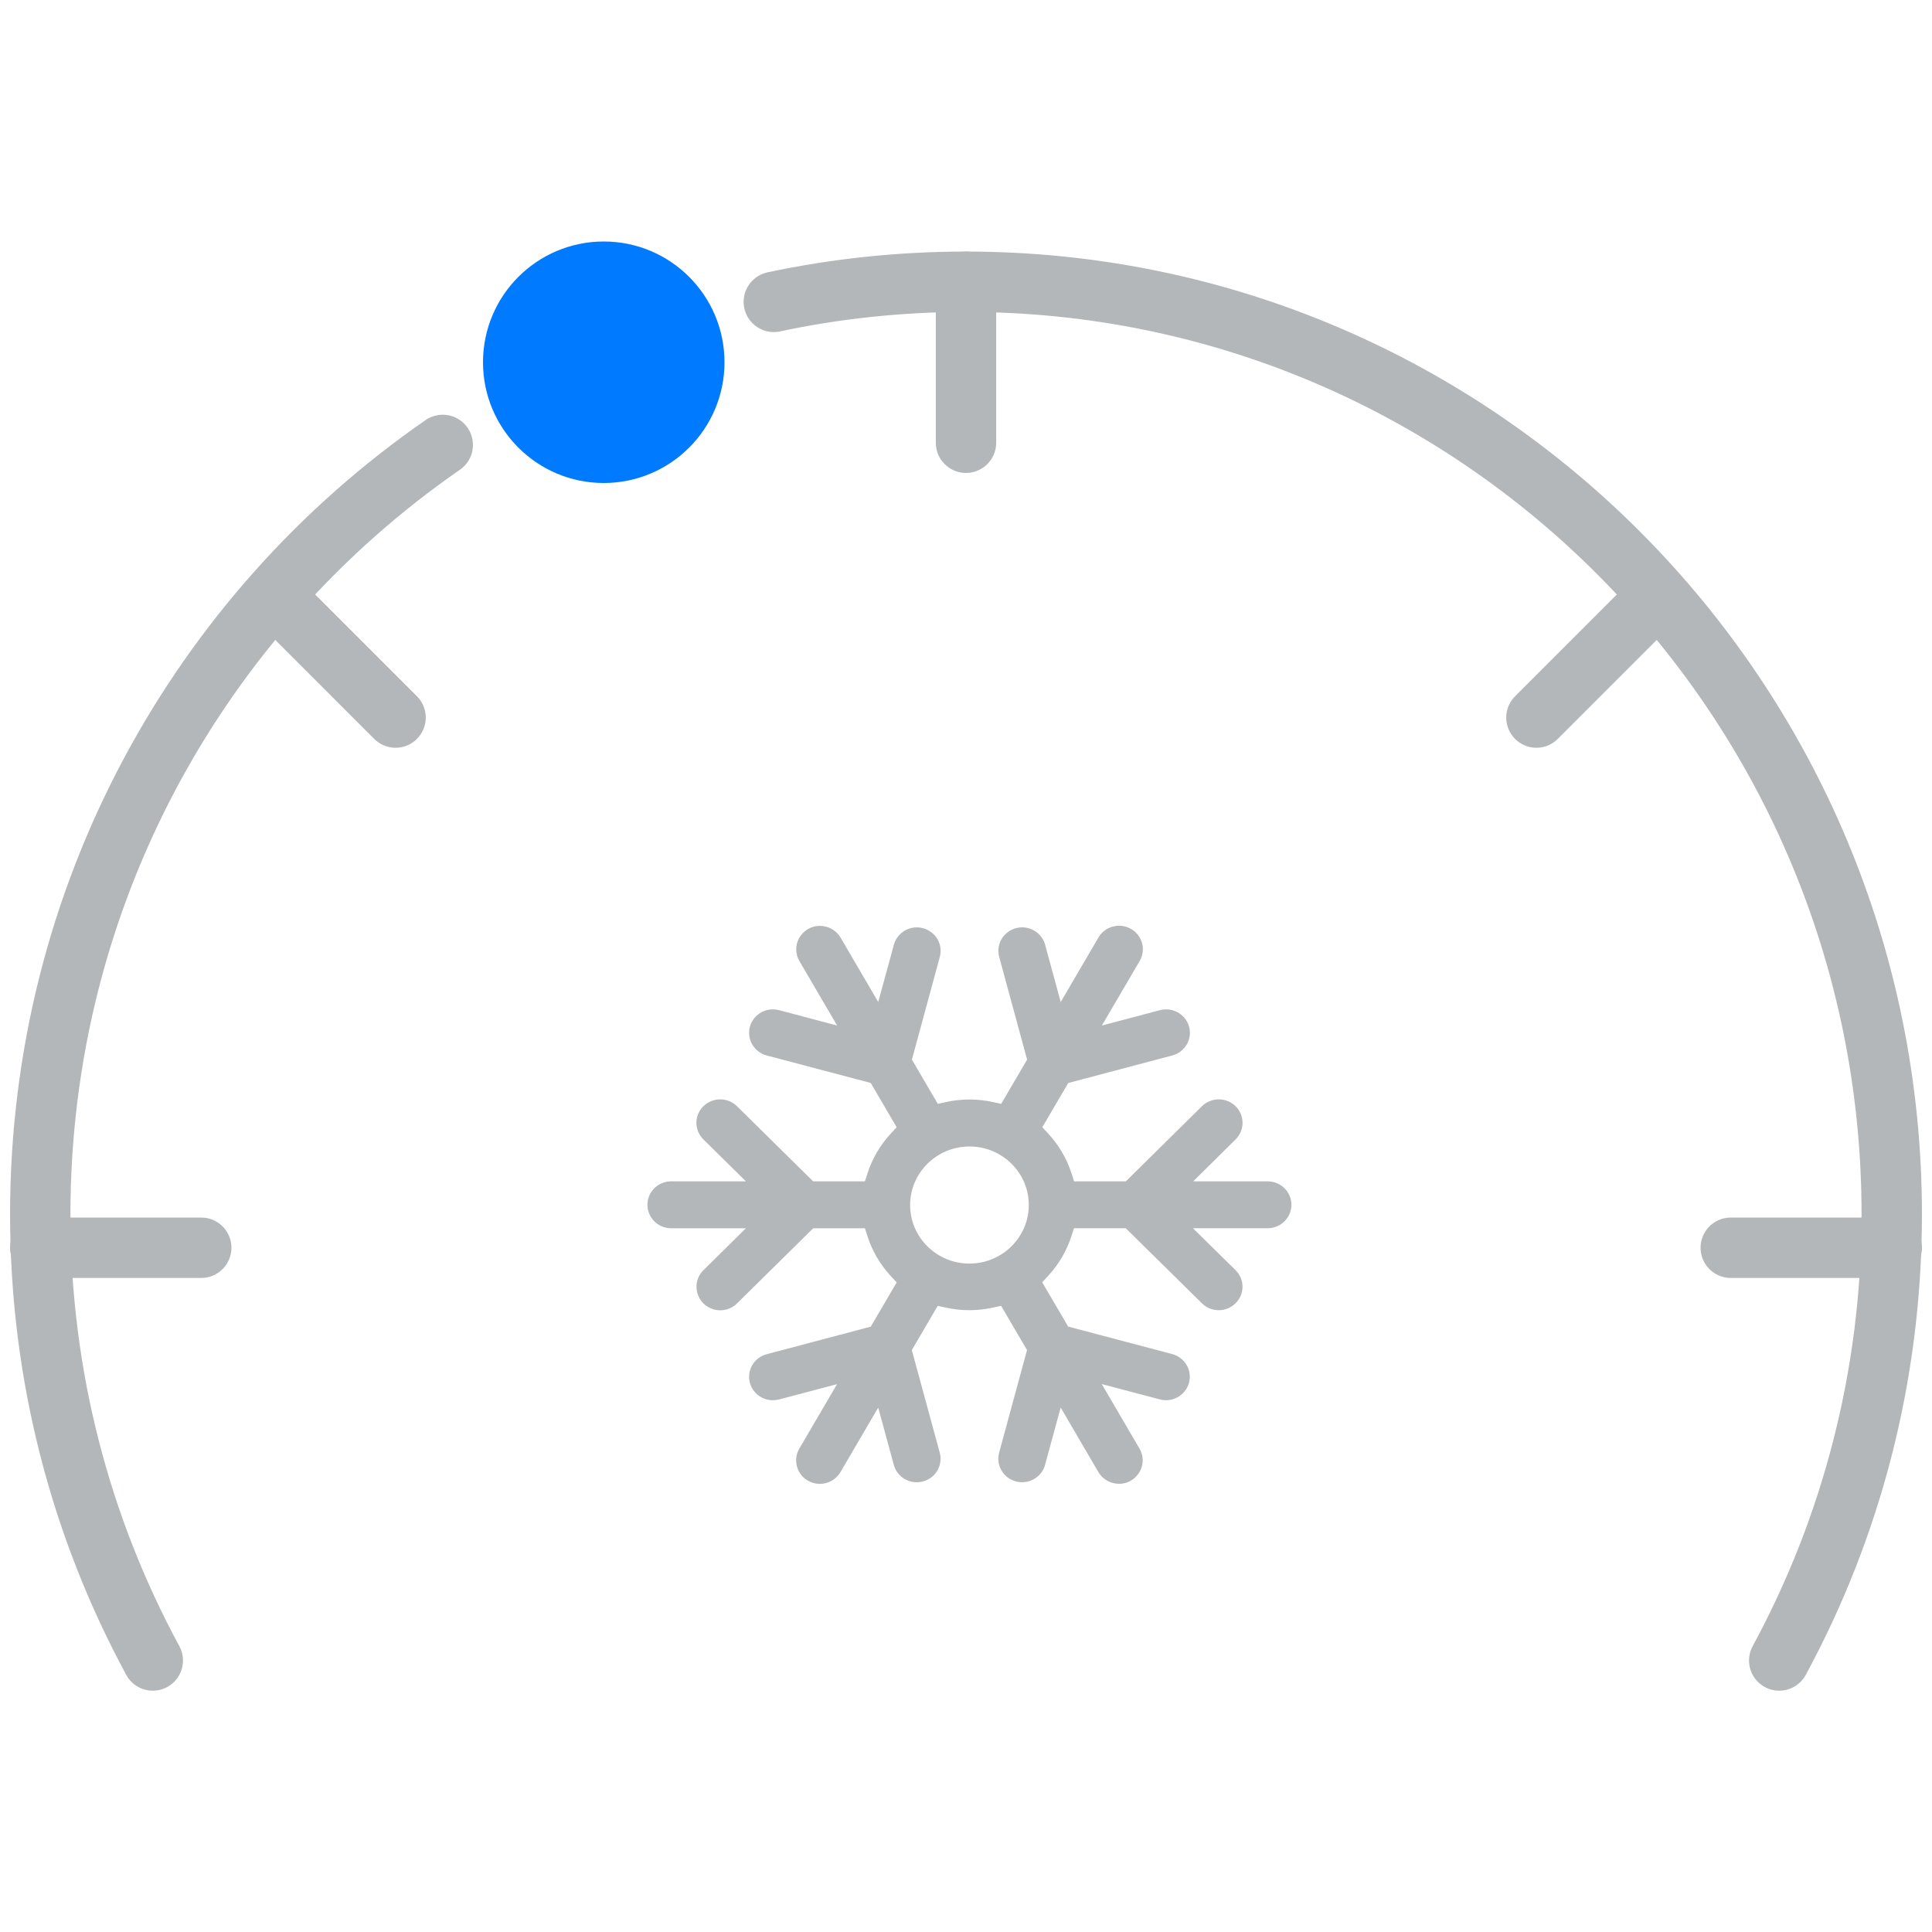
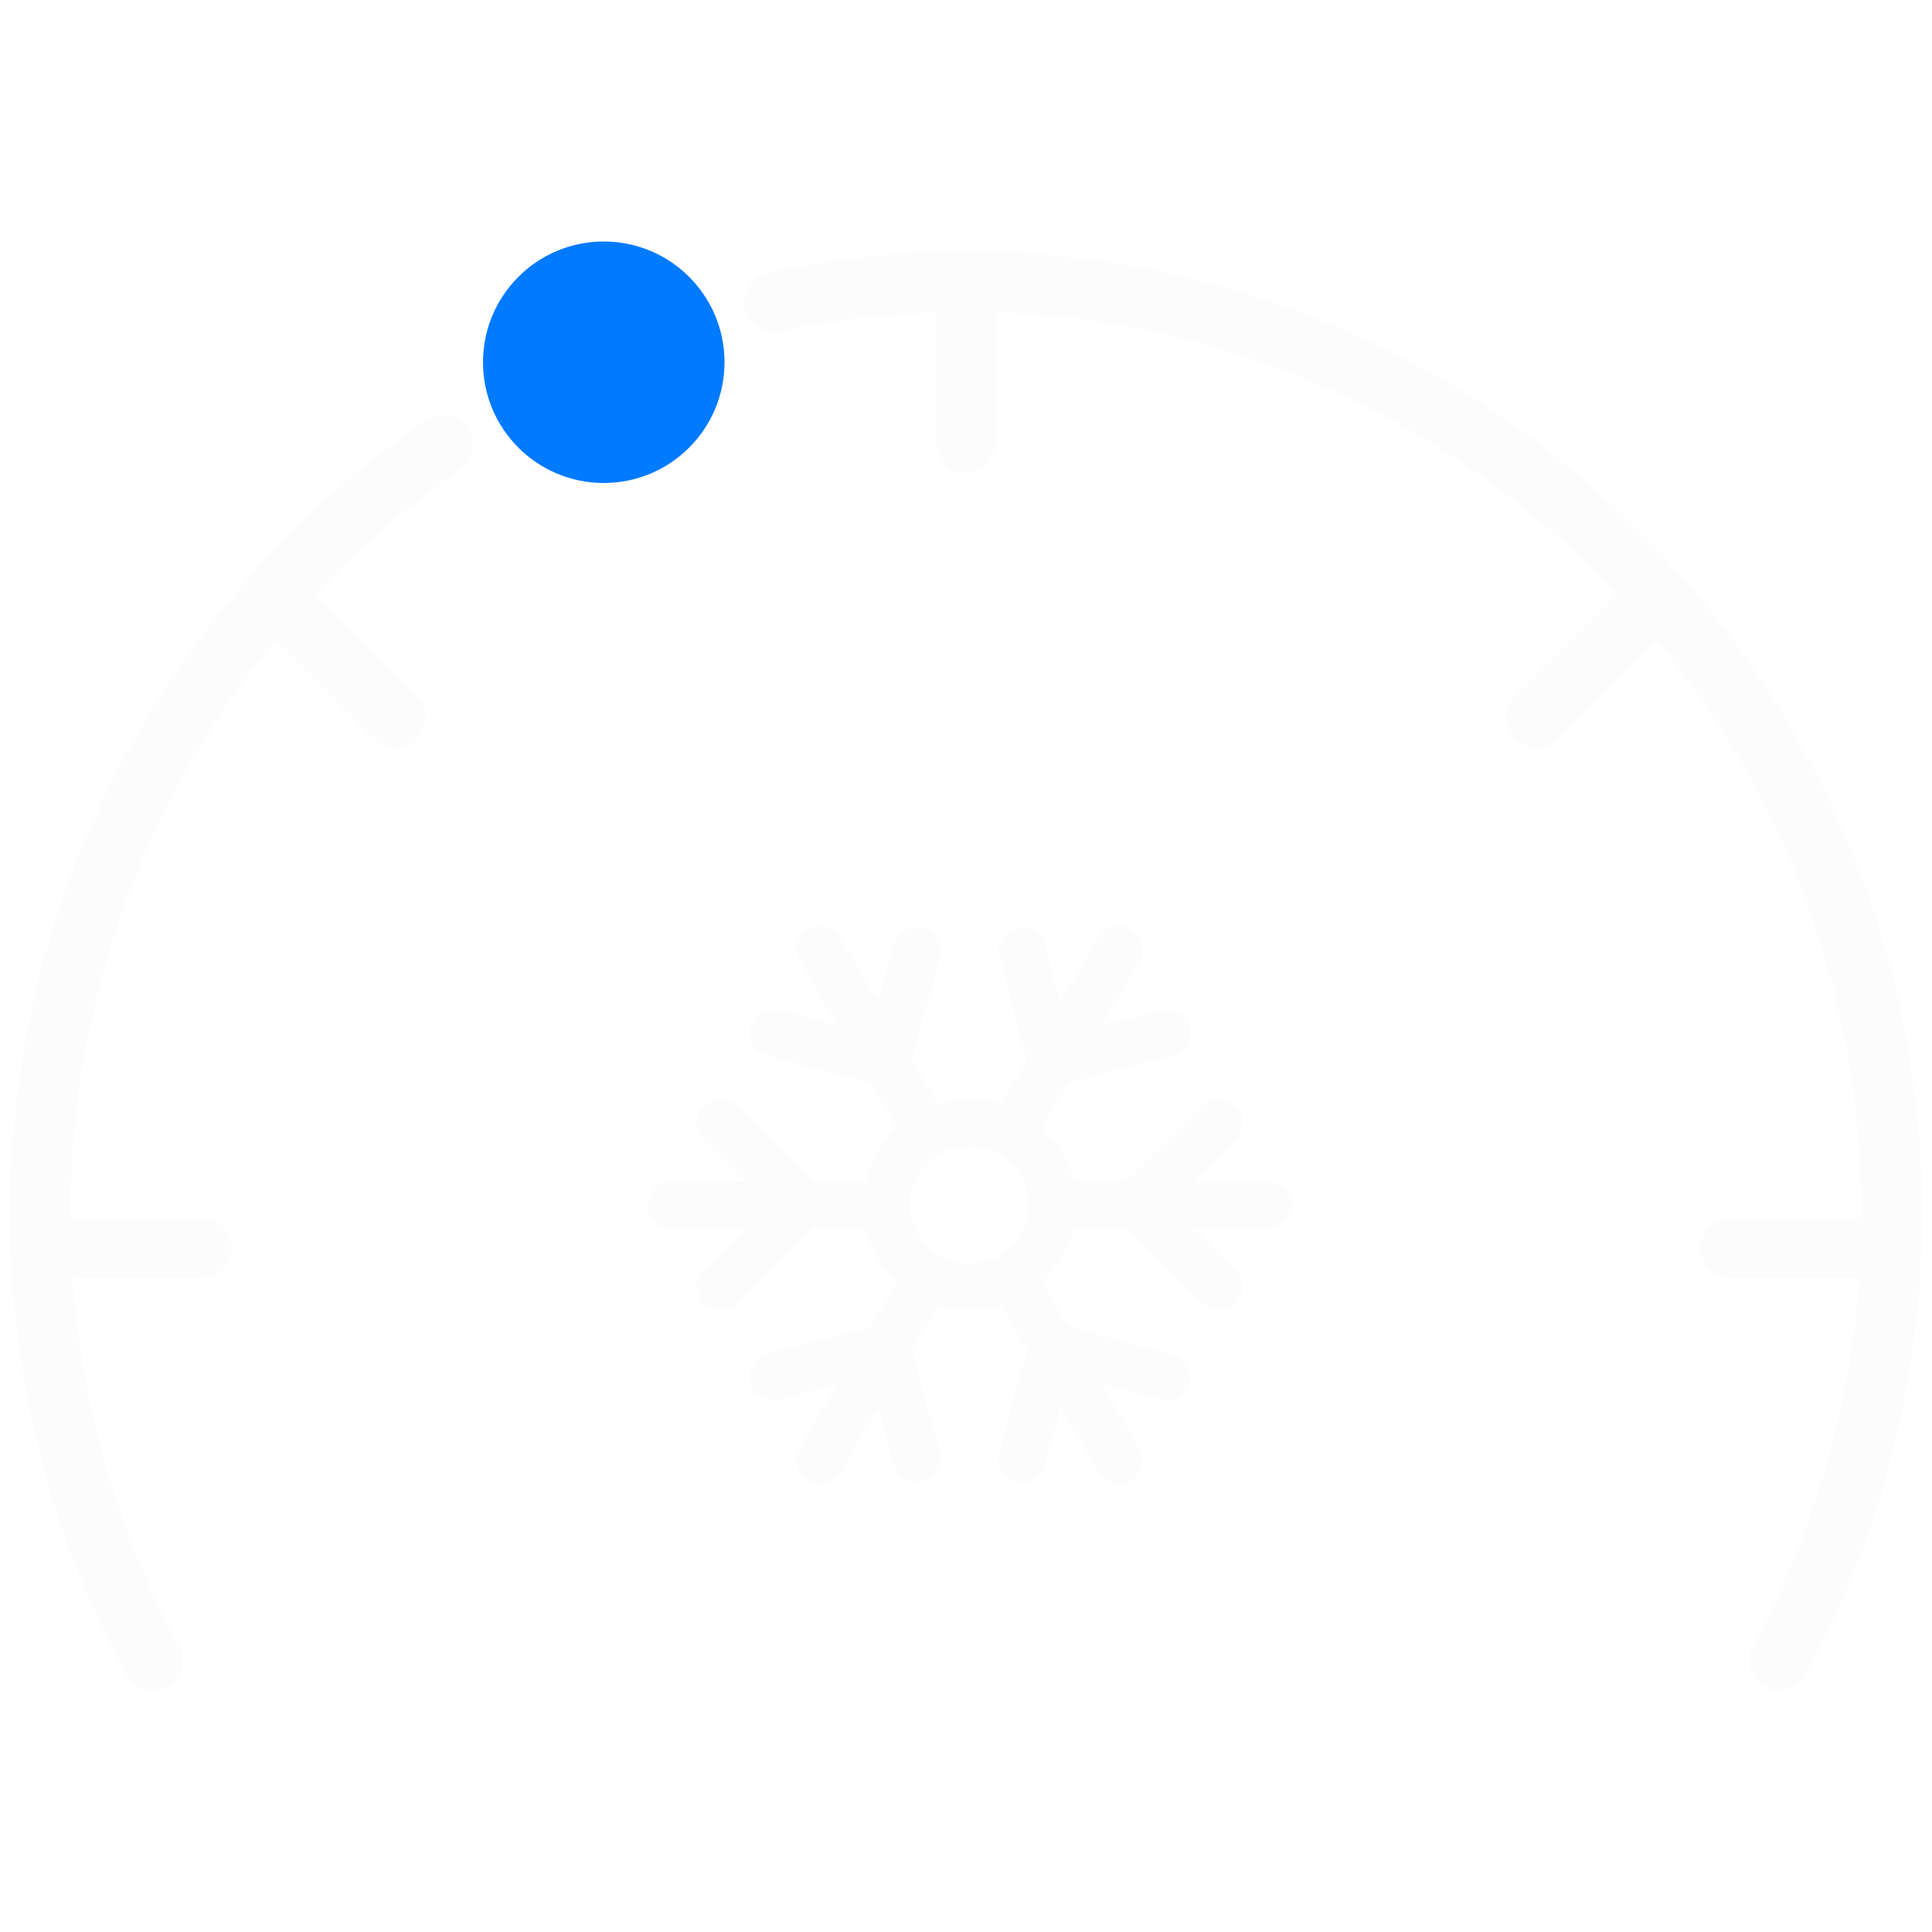
<svg xmlns="http://www.w3.org/2000/svg" width="48" height="48" viewBox="0 0 48 48" fill="none">
-   <path d="M32.085 29.919C32.077 29.61 31.826 29.36 31.513 29.351H29.643L30.698 28.309C30.928 28.081 30.928 27.711 30.698 27.484C30.468 27.257 30.093 27.257 29.862 27.484L27.971 29.35H26.685L26.62 29.148C26.503 28.784 26.303 28.444 26.041 28.163L25.896 28.006L26.54 26.907L29.124 26.223C29.277 26.183 29.404 26.086 29.484 25.952C29.563 25.817 29.584 25.66 29.543 25.51C29.474 25.255 29.239 25.078 28.972 25.078C28.92 25.078 28.869 25.084 28.818 25.097L27.376 25.479L28.315 23.875C28.393 23.74 28.415 23.583 28.374 23.432C28.332 23.281 28.235 23.155 28.098 23.078C27.816 22.917 27.454 23.013 27.291 23.292L26.353 24.895L25.966 23.472C25.897 23.218 25.663 23.04 25.395 23.04C25.237 23.04 25.089 23.101 24.977 23.211C24.866 23.321 24.804 23.468 24.804 23.624C24.804 23.675 24.811 23.726 24.825 23.776L25.518 26.326L24.874 27.425L24.664 27.379C24.287 27.296 23.888 27.296 23.51 27.379L23.3 27.425L22.656 26.326L23.349 23.776C23.39 23.625 23.37 23.468 23.291 23.333C23.213 23.2 23.088 23.104 22.939 23.062L22.93 23.06C22.881 23.047 22.83 23.04 22.779 23.04H22.778C22.512 23.04 22.277 23.218 22.208 23.473L21.819 24.894L20.882 23.291C20.777 23.114 20.58 23.003 20.37 23.003C20.213 23.003 20.065 23.064 19.954 23.175C19.842 23.285 19.782 23.431 19.782 23.587C19.782 23.689 19.809 23.789 19.861 23.877L20.798 25.479L19.356 25.097C19.306 25.084 19.254 25.077 19.202 25.077C18.876 25.077 18.611 25.338 18.611 25.66C18.611 25.924 18.791 26.155 19.049 26.223L21.633 26.906L22.277 28.006L22.132 28.163C21.87 28.444 21.671 28.784 21.554 29.148L21.489 29.35H20.202L18.311 27.484C18.081 27.257 17.705 27.257 17.475 27.484C17.364 27.594 17.302 27.741 17.302 27.896C17.302 28.051 17.364 28.198 17.475 28.308L18.531 29.35H16.658C16.501 29.355 16.355 29.419 16.248 29.531C16.139 29.644 16.081 29.792 16.086 29.948C16.094 30.257 16.345 30.506 16.658 30.516H18.531L17.476 31.558C17.365 31.668 17.303 31.815 17.304 31.971C17.304 32.127 17.366 32.273 17.477 32.383C17.589 32.493 17.737 32.554 17.894 32.554H17.895C18.05 32.554 18.202 32.492 18.311 32.383L20.203 30.517H21.489L21.554 30.719C21.671 31.082 21.871 31.423 22.132 31.704L22.278 31.861L21.634 32.96L19.05 33.644C18.897 33.684 18.77 33.781 18.69 33.915C18.611 34.05 18.59 34.207 18.631 34.357C18.7 34.611 18.935 34.789 19.201 34.789H19.202C19.253 34.789 19.304 34.782 19.353 34.77L20.796 34.389L19.858 35.992C19.78 36.127 19.759 36.284 19.8 36.435C19.841 36.586 19.939 36.711 20.077 36.789C20.166 36.839 20.267 36.866 20.369 36.867C20.578 36.867 20.775 36.754 20.881 36.574L21.819 34.971L22.206 36.394C22.247 36.545 22.344 36.671 22.481 36.748C22.618 36.826 22.777 36.847 22.93 36.806C23.083 36.766 23.21 36.67 23.289 36.535C23.367 36.4 23.389 36.243 23.348 36.092L22.654 33.542L23.298 32.443L23.508 32.489C23.886 32.572 24.284 32.572 24.662 32.489L24.872 32.443L25.516 33.542L24.823 36.092C24.739 36.403 24.926 36.723 25.241 36.806C25.556 36.889 25.881 36.704 25.965 36.393L26.352 34.97L27.289 36.574C27.395 36.753 27.592 36.865 27.803 36.865C27.959 36.865 28.108 36.803 28.218 36.692C28.329 36.581 28.391 36.434 28.39 36.279C28.39 36.178 28.362 36.077 28.311 35.99L27.373 34.387L28.816 34.768C29.131 34.852 29.455 34.666 29.54 34.356C29.625 34.045 29.437 33.725 29.122 33.641L26.538 32.958L25.893 31.858L26.039 31.701C26.3 31.42 26.5 31.08 26.618 30.716L26.683 30.515H27.969L29.861 32.38C29.972 32.491 30.121 32.551 30.279 32.551C30.437 32.551 30.585 32.491 30.696 32.38C30.808 32.27 30.87 32.124 30.87 31.968C30.87 31.813 30.808 31.667 30.696 31.556L29.639 30.515H31.513C31.837 30.505 32.093 30.237 32.085 29.917V29.919ZM25.56 29.939C25.559 30.74 24.899 31.392 24.087 31.393H24.087C23.693 31.393 23.323 31.242 23.044 30.968C22.766 30.693 22.612 30.328 22.612 29.939C22.612 29.137 23.273 28.485 24.086 28.484H24.086C24.899 28.484 25.56 29.136 25.56 29.938V29.939Z" fill="#B4B7BA" />
-   <path d="M3.796 41.255C2.013 37.963 1 34.187 1 30.173C1 22.235 4.961 15.23 11 11.054M44.204 41.255C45.987 37.963 47 34.187 47 30.173C47 17.375 36.703 7 24 7C22.363 7 20.766 7.172 19.225 7.5" stroke="#B4B7BA" stroke-width="1.5" stroke-linecap="round" />
+   <path d="M32.085 29.919C32.077 29.61 31.826 29.36 31.513 29.351H29.643L30.698 28.309C30.928 28.081 30.928 27.711 30.698 27.484C30.468 27.257 30.093 27.257 29.862 27.484L27.971 29.35H26.685L26.62 29.148C26.503 28.784 26.303 28.444 26.041 28.163L25.896 28.006L26.54 26.907L29.124 26.223C29.277 26.183 29.404 26.086 29.484 25.952C29.563 25.817 29.584 25.66 29.543 25.51C29.474 25.255 29.239 25.078 28.972 25.078C28.92 25.078 28.869 25.084 28.818 25.097L27.376 25.479L28.315 23.875C28.393 23.74 28.415 23.583 28.374 23.432C28.332 23.281 28.235 23.155 28.098 23.078C27.816 22.917 27.454 23.013 27.291 23.292L26.353 24.895L25.966 23.472C25.897 23.218 25.663 23.04 25.395 23.04C25.237 23.04 25.089 23.101 24.977 23.211C24.866 23.321 24.804 23.468 24.804 23.624C24.804 23.675 24.811 23.726 24.825 23.776L25.518 26.326L24.874 27.425L24.664 27.379C24.287 27.296 23.888 27.296 23.51 27.379L23.3 27.425L22.656 26.326L23.349 23.776C23.39 23.625 23.37 23.468 23.291 23.333C23.213 23.2 23.088 23.104 22.939 23.062L22.93 23.06C22.881 23.047 22.83 23.04 22.779 23.04H22.778C22.512 23.04 22.277 23.218 22.208 23.473L21.819 24.894L20.882 23.291C20.777 23.114 20.58 23.003 20.37 23.003C20.213 23.003 20.065 23.064 19.954 23.175C19.842 23.285 19.782 23.431 19.782 23.587C19.782 23.689 19.809 23.789 19.861 23.877L20.798 25.479L19.356 25.097C19.306 25.084 19.254 25.077 19.202 25.077C18.876 25.077 18.611 25.338 18.611 25.66C18.611 25.924 18.791 26.155 19.049 26.223L21.633 26.906L22.277 28.006L22.132 28.163C21.87 28.444 21.671 28.784 21.554 29.148L21.489 29.35H20.202L18.311 27.484C18.081 27.257 17.705 27.257 17.475 27.484C17.364 27.594 17.302 27.741 17.302 27.896C17.302 28.051 17.364 28.198 17.475 28.308L18.531 29.35H16.658C16.501 29.355 16.355 29.419 16.248 29.531C16.139 29.644 16.081 29.792 16.086 29.948C16.094 30.257 16.345 30.506 16.658 30.516H18.531L17.476 31.558C17.365 31.668 17.303 31.815 17.304 31.971C17.304 32.127 17.366 32.273 17.477 32.383C17.589 32.493 17.737 32.554 17.894 32.554H17.895C18.05 32.554 18.202 32.492 18.311 32.383L20.203 30.517H21.489L21.554 30.719C21.671 31.082 21.871 31.423 22.132 31.704L22.278 31.861L21.634 32.96L19.05 33.644C18.897 33.684 18.77 33.781 18.69 33.915C18.611 34.05 18.59 34.207 18.631 34.357C18.7 34.611 18.935 34.789 19.201 34.789H19.202C19.253 34.789 19.304 34.782 19.353 34.77L20.796 34.389L19.858 35.992C19.78 36.127 19.759 36.284 19.8 36.435C19.841 36.586 19.939 36.711 20.077 36.789C20.166 36.839 20.267 36.866 20.369 36.867C20.578 36.867 20.775 36.754 20.881 36.574L21.819 34.971L22.206 36.394C22.247 36.545 22.344 36.671 22.481 36.748C22.618 36.826 22.777 36.847 22.93 36.806C23.083 36.766 23.21 36.67 23.289 36.535C23.367 36.4 23.389 36.243 23.348 36.092L22.654 33.542L23.298 32.443L23.508 32.489C23.886 32.572 24.284 32.572 24.662 32.489L24.872 32.443L25.516 33.542L24.823 36.092C24.739 36.403 24.926 36.723 25.241 36.806C25.556 36.889 25.881 36.704 25.965 36.393L26.352 34.97L27.289 36.574C27.395 36.753 27.592 36.865 27.803 36.865C27.959 36.865 28.108 36.803 28.218 36.692C28.329 36.581 28.391 36.434 28.39 36.279C28.39 36.178 28.362 36.077 28.311 35.99L27.373 34.387L28.816 34.768C29.131 34.852 29.455 34.666 29.54 34.356C29.625 34.045 29.437 33.725 29.122 33.641L26.538 32.958L25.893 31.858L26.039 31.701C26.3 31.42 26.5 31.08 26.618 30.716L26.683 30.515H27.969L29.861 32.38C29.972 32.491 30.121 32.551 30.279 32.551C30.437 32.551 30.585 32.491 30.696 32.38C30.808 32.27 30.87 32.124 30.87 31.968C30.87 31.813 30.808 31.667 30.696 31.556L29.639 30.515H31.513C31.837 30.505 32.093 30.237 32.085 29.917V29.919ZM25.56 29.939C25.559 30.74 24.899 31.392 24.087 31.393H24.087C23.693 31.393 23.323 31.242 23.044 30.968C22.766 30.693 22.612 30.328 22.612 29.939C22.612 29.137 23.273 28.485 24.086 28.484H24.086C24.899 28.484 25.56 29.136 25.56 29.938V29.939Z" fill="#FCFCFC" />
+   <path d="M3.796 41.255C2.013 37.963 1 34.187 1 30.173C1 22.235 4.961 15.23 11 11.054M44.204 41.255C45.987 37.963 47 34.187 47 30.173C47 17.375 36.703 7 24 7C22.363 7 20.766 7.172 19.225 7.5" stroke="#FCFCFC" stroke-width="1.5" stroke-linecap="round" />
  <circle cx="15" cy="9" r="3" fill="#007AFF" />
-   <path d="M24 7V11" stroke="#B4B7BA" stroke-width="1.5" stroke-linecap="round" stroke-linejoin="round" />
-   <path d="M47 31L43 31" stroke="#B4B7BA" stroke-width="1.5" stroke-linecap="round" stroke-linejoin="round" />
-   <path d="M5 31L1 31" stroke="#B4B7BA" stroke-width="1.5" stroke-linecap="round" stroke-linejoin="round" />
-   <path d="M41 15L38.172 17.828" stroke="#B4B7BA" stroke-width="1.5" stroke-linecap="round" stroke-linejoin="round" />
-   <path d="M7 15L9.828 17.828" stroke="#B4B7BA" stroke-width="1.5" stroke-linecap="round" stroke-linejoin="round" />
+   <path d="M24 7V11" stroke="#FCFCFC" stroke-width="1.5" stroke-linecap="round" stroke-linejoin="round" />
+   <path d="M47 31L43 31" stroke="#FCFCFC" stroke-width="1.5" stroke-linecap="round" stroke-linejoin="round" />
+   <path d="M5 31L1 31" stroke="#FCFCFC" stroke-width="1.5" stroke-linecap="round" stroke-linejoin="round" />
+   <path d="M41 15L38.172 17.828" stroke="#FCFCFC" stroke-width="1.5" stroke-linecap="round" stroke-linejoin="round" />
+   <path d="M7 15L9.828 17.828" stroke="#FCFCFC" stroke-width="1.5" stroke-linecap="round" stroke-linejoin="round" />
</svg>
